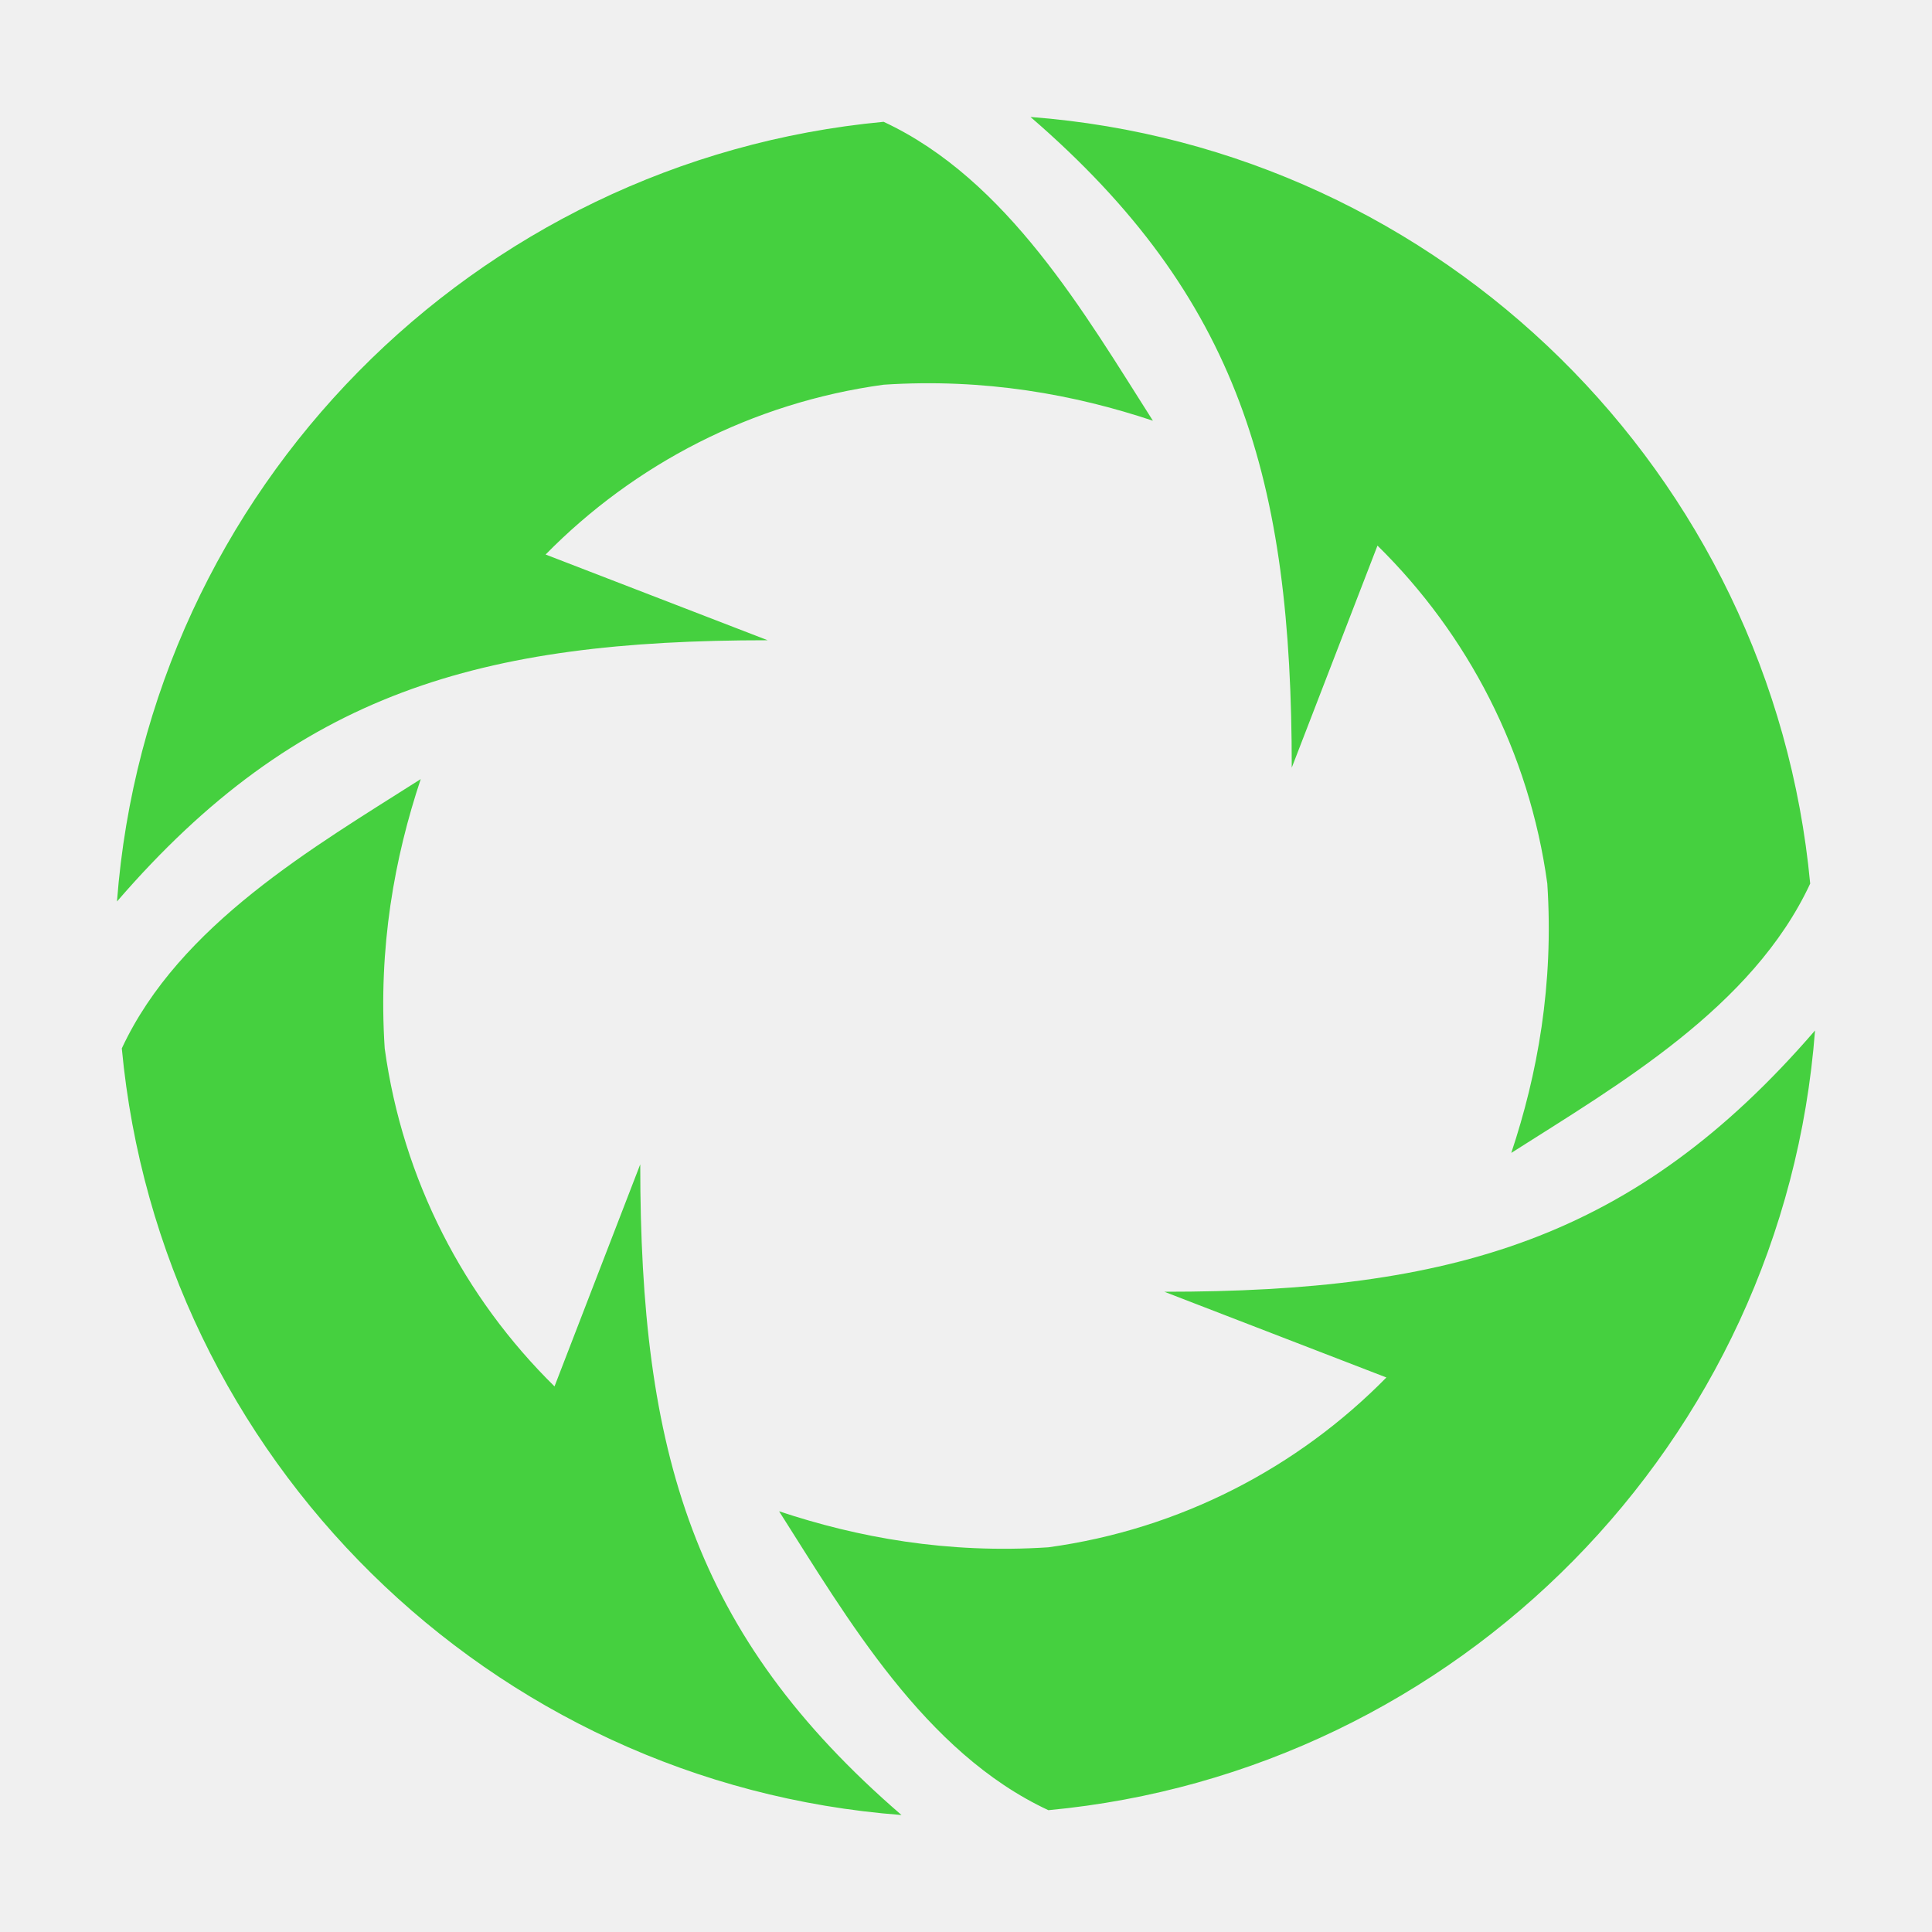
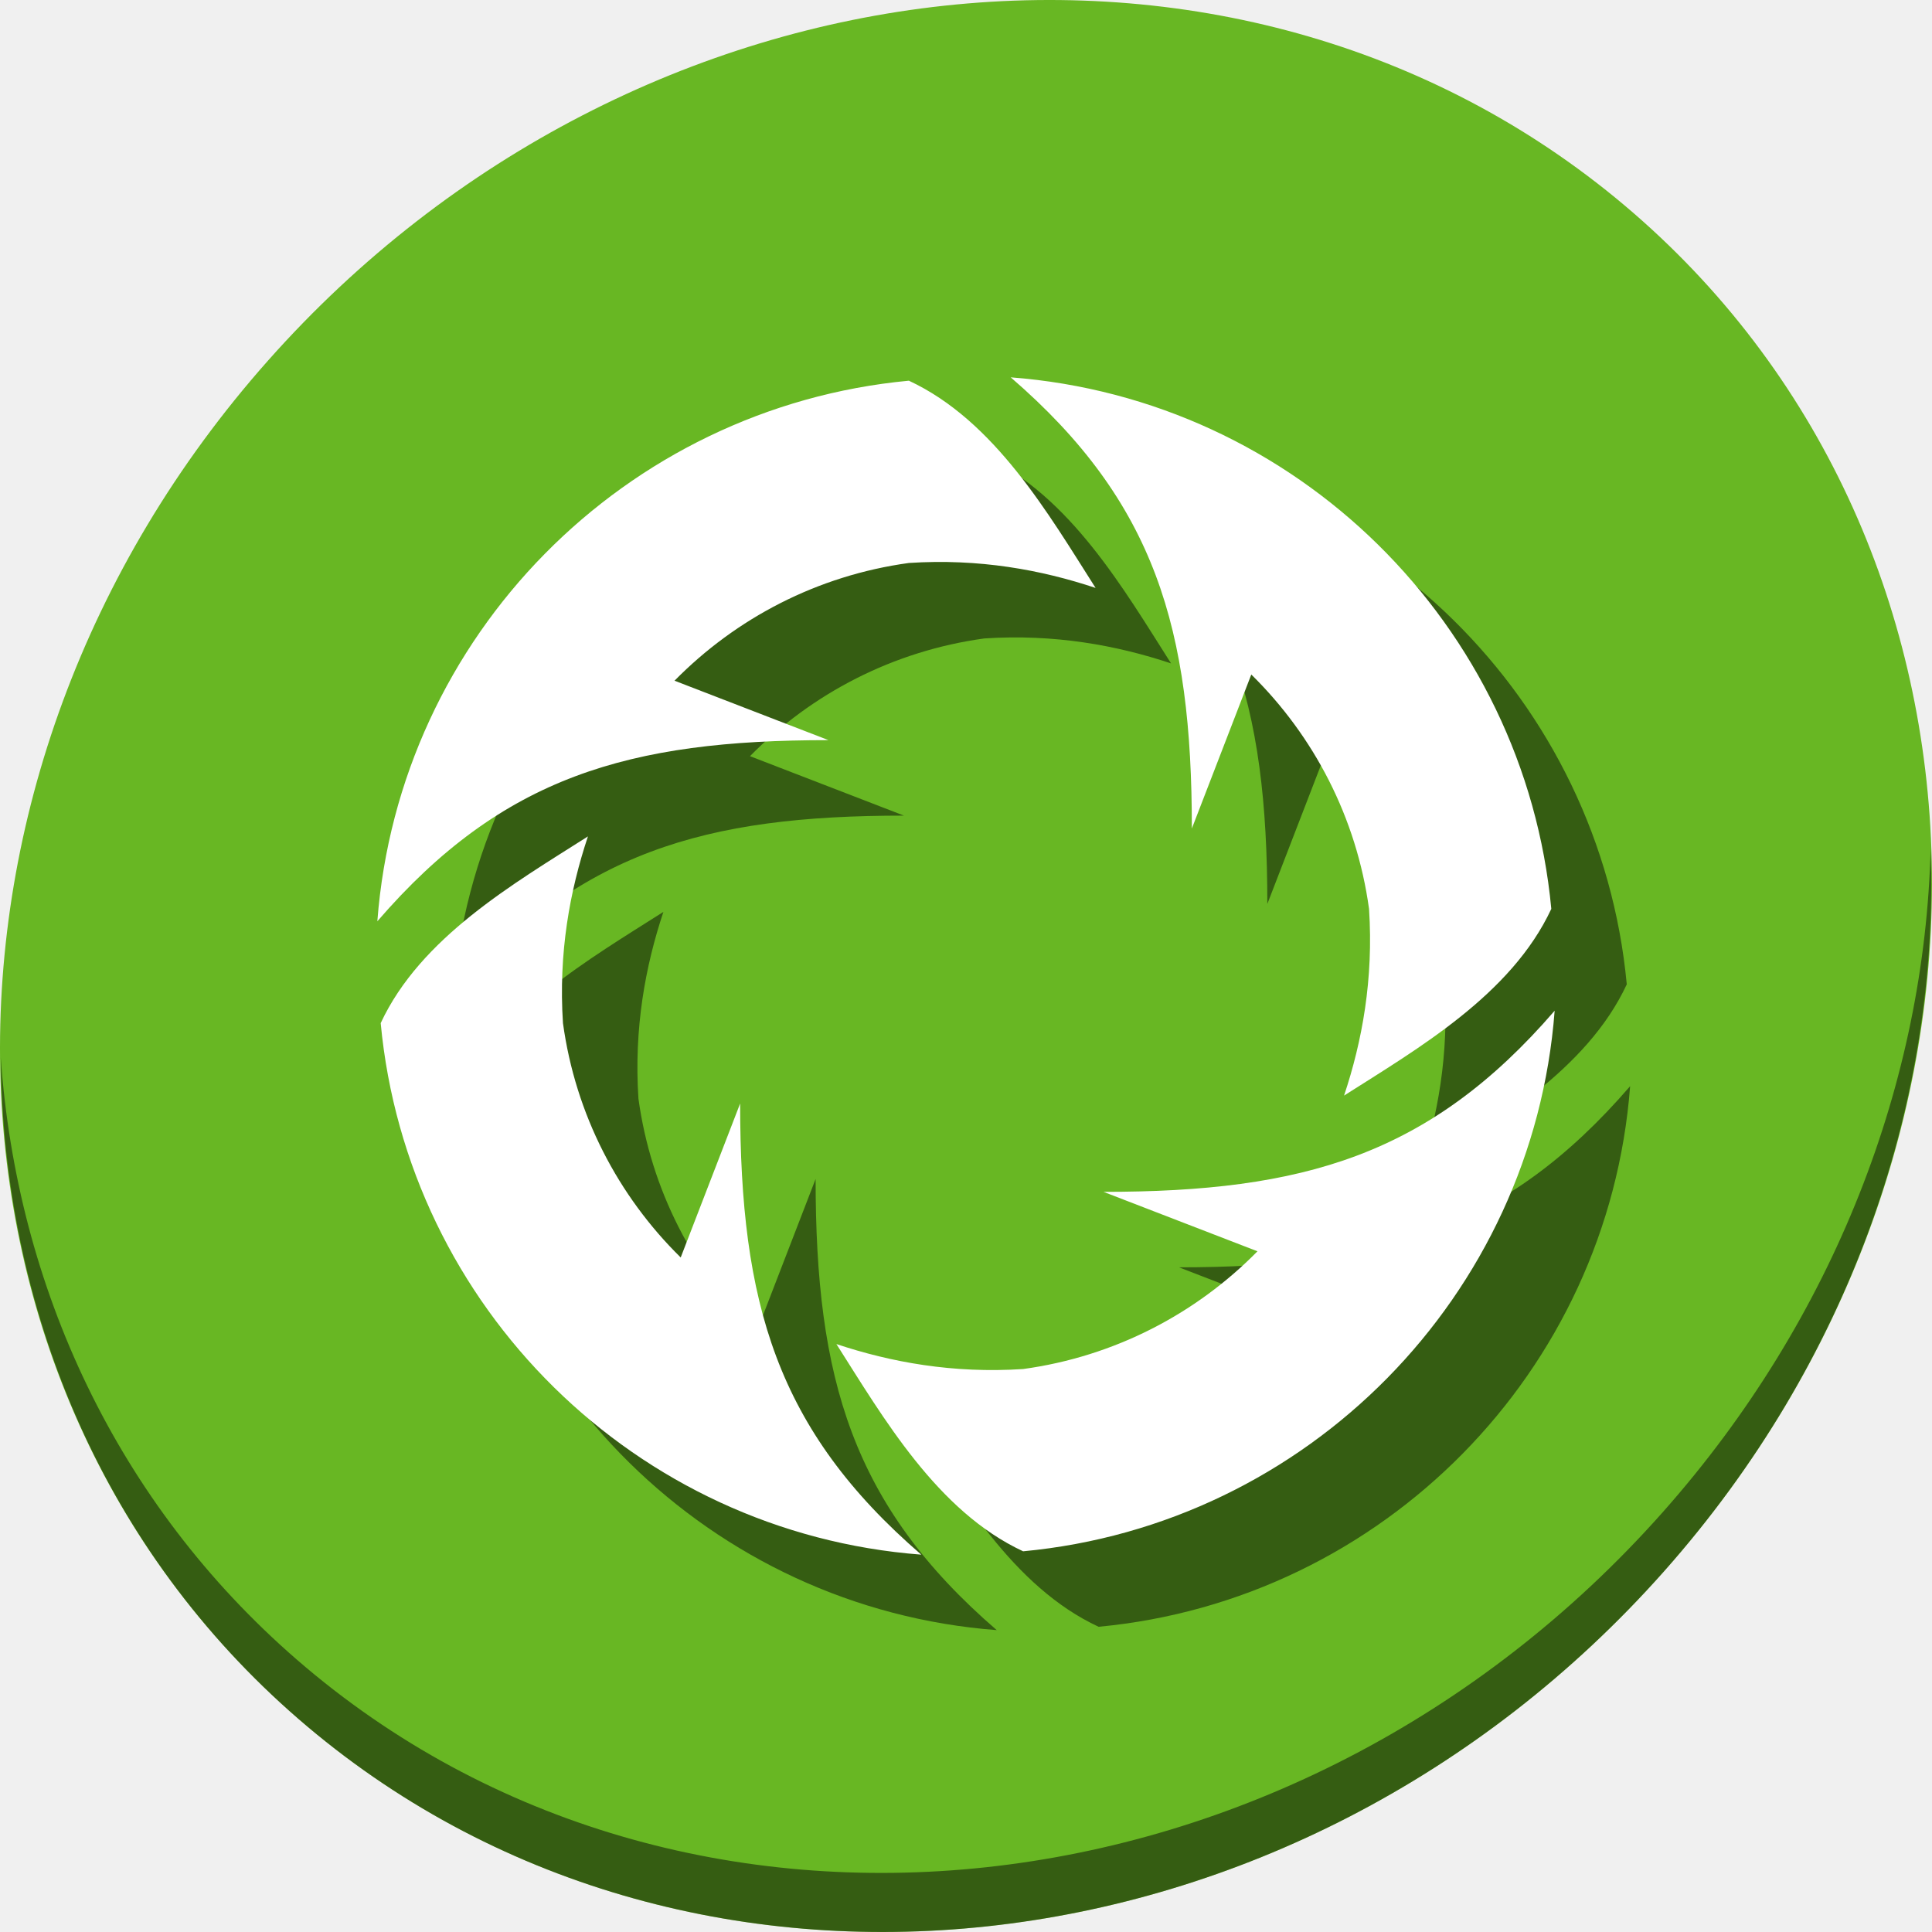
<svg xmlns="http://www.w3.org/2000/svg" width="512" height="512" id="svg2" version="1.1" viewBox="0 0 512 512">
  <defs id="defs4" />
  <g id="layer1" transform="translate(0,-540.3622)">
-     <path style="fill:#45d03f;fill-opacity:1;fill-rule:evenodd;stroke:none;stroke-width:5.068" d="M 273.092 31 C 328.48 78.816 342.328 127.282 342.328 203.441 L 365.047 144.59 C 388.965 168.106 405.267 199.264 410.051 234.164 C 411.811 261.002 407.429 284.761 400.506 305.531 C 428.759 287.542 464.444 266.985 479.719 234.164 C 469.523 125.564 382.231 39.304 273.092 31 z M 234.164 32.281 C 125.564 42.477 39.304 129.768 31 238.906 C 78.816 183.518 127.28 169.672 203.439 169.672 L 144.59 146.953 C 168.106 123.035 199.263 106.735 234.164 101.951 C 261.001 100.191 284.76 104.57 305.531 111.494 C 287.542 83.241 266.986 47.556 234.164 32.281 z M 111.496 206.469 C 83.243 224.458 47.556 245.014 32.281 277.836 C 42.477 386.436 129.769 472.696 238.908 481 C 183.52 433.184 169.672 384.718 169.672 308.559 L 146.953 367.41 C 123.035 343.894 106.735 312.736 101.951 277.836 C 100.191 250.998 104.573 227.24 111.496 206.469 z M 481 273.092 C 433.184 328.48 384.72 342.328 308.561 342.328 L 367.41 365.047 C 343.894 388.965 312.736 405.267 277.836 410.051 C 250.999 411.811 227.24 407.429 206.469 400.506 C 224.458 428.759 245.014 464.444 277.836 479.719 C 386.436 469.523 472.696 382.231 481 273.092 z " transform="translate(0,540.3622)" id="path3794" />
+     <g id="g838">
+       <path style="fill:#68b723;fill-opacity:1;stroke-width:11.11" d="m 432.913,596.836 c 102.193,88.575 105.827,249.7 8.117,359.899 C 343.32,1066.934 181.28,1084.463 79.087,995.888 -23.106,907.314 -26.74,746.189 70.97,635.989 168.68,525.79 330.72,508.262 432.913,596.836 Z" id="path937" />
+       <path style="opacity:1;fill:#000000;fill-opacity:0.49;stroke-width:11.11" d="M 511.635,765.266 C 510.084,826.577 486.474,889.42 440.669,941.08 342.959,1051.279 180.919,1068.808 78.726,980.234 30.827,938.718 4.497,881.285 0.194,820.591 0.799,886.948 27.117,950.844 79.079,995.881 181.272,1084.456 343.32,1066.918 441.022,956.728 490.727,900.67 514.027,831.437 511.635,765.266 Z" id="path941" />
+       <path style="fill:#000000;fill-opacity:0.49;fill-rule:evenodd;stroke:none;stroke-width:3.514" d="m 287.85,660.362 c 38.403,33.152 48.004,66.755 48.004,119.559 l 15.752,-40.804 c 16.583,16.304 27.886,37.907 31.203,62.105 1.221,18.607 -1.817,35.08 -6.618,49.481 19.589,-12.472 44.33,-26.725 54.921,-49.481 -7.069,-75.296 -67.591,-135.103 -143.261,-140.86 z m -26.99,0.888 c -75.296,7.069 -135.103,67.591 -140.86,143.26 33.152,-38.403 66.754,-48.002 119.558,-48.002 l -40.802,-15.752 c 16.304,-16.583 37.907,-27.885 62.105,-31.201 18.607,-1.221 35.08,1.816 49.481,6.616 C 297.869,696.582 283.617,671.841 260.86,661.251 Z m -85.05,120.77 c -19.589,12.472 -44.332,26.725 -54.922,49.481 7.069,75.296 67.592,135.103 143.261,140.86 -38.403,-33.152 -48.004,-66.756 -48.004,-119.559 l -15.752,40.804 c -16.583,-16.304 -27.885,-37.907 -31.201,-62.105 -1.221,-18.607 1.817,-35.08 6.618,-49.481 z M 432,828.212 c -33.152,38.403 -66.754,48.004 -119.558,48.004 l 40.802,15.752 c -16.304,16.583 -37.907,27.886 -62.105,31.203 -18.607,1.221 -35.08,-1.818 -49.481,-6.618 12.472,19.589 26.725,44.33 49.481,54.921 C 366.435,964.405 426.242,903.882 432,828.212 Z" id="path832" />
+       <path id="path3794" d="m 267.85,640.362 c 38.403,33.152 48.004,66.755 48.004,119.559 l 15.752,-40.804 c 16.583,16.304 27.886,37.907 31.203,62.105 1.221,18.607 -1.817,35.08 -6.618,49.481 19.589,-12.472 44.33,-26.725 54.921,-49.481 -7.069,-75.296 -67.591,-135.103 -143.261,-140.86 z m -26.99,0.888 c -75.296,7.069 -135.103,67.591 -140.86,143.26 33.152,-38.403 66.754,-48.002 119.558,-48.002 l -40.802,-15.752 c 16.304,-16.583 37.907,-27.885 62.105,-31.201 18.607,-1.221 35.08,1.816 49.481,6.616 C 277.869,676.582 263.617,651.841 240.86,641.251 Z m -85.05,120.77 c -19.589,12.472 -44.332,26.725 -54.922,49.481 7.069,75.296 67.592,135.103 143.261,140.86 -38.403,-33.152 -48.004,-66.756 -48.004,-119.559 l -15.752,40.804 c -16.583,-16.304 -27.885,-37.907 -31.201,-62.105 -1.221,-18.607 1.817,-35.08 6.618,-49.481 z M 412,808.212 c -33.152,38.403 -66.754,48.004 -119.558,48.004 l 40.802,15.752 c -16.304,16.583 -37.907,27.886 -62.105,31.203 -18.607,1.221 -35.08,-1.818 -49.481,-6.618 12.472,19.589 26.725,44.33 49.481,54.921 C 346.435,944.405 406.242,883.882 412,808.212 Z" style="fill:#ffffff;fill-opacity:1;fill-rule:evenodd;stroke:none;stroke-width:3.514" />
+     </g>
  </g>
</svg>
